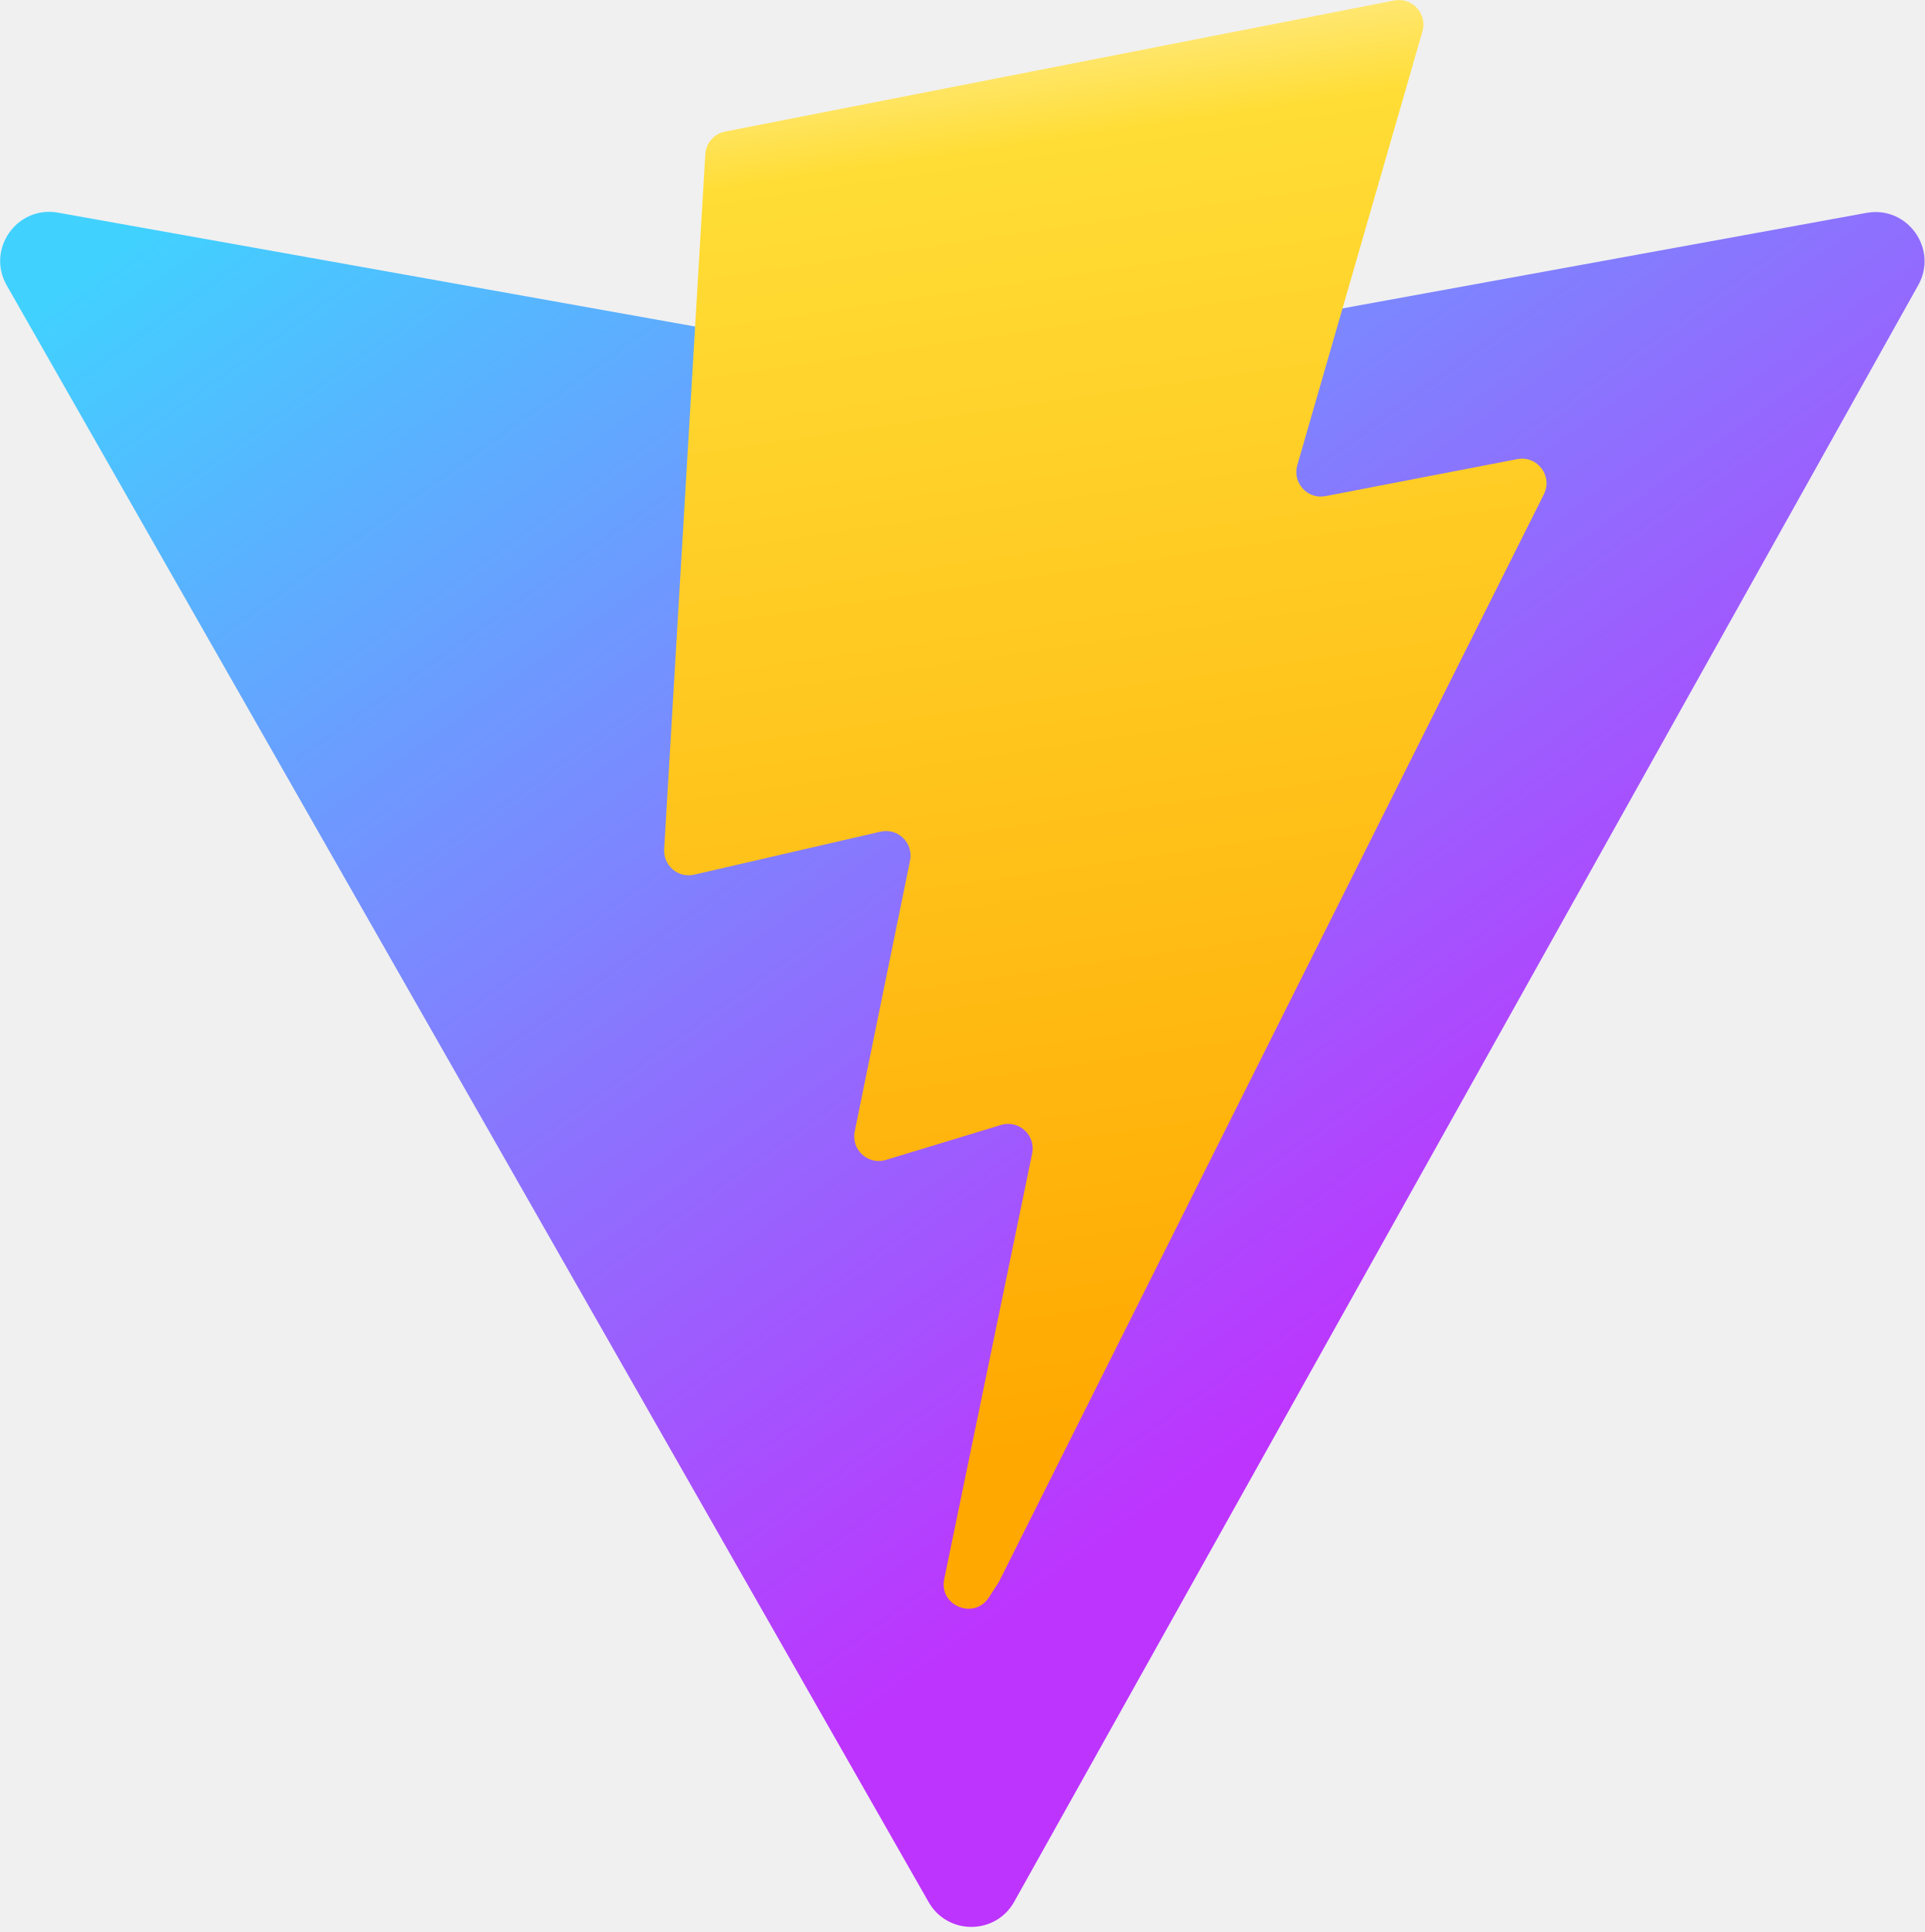
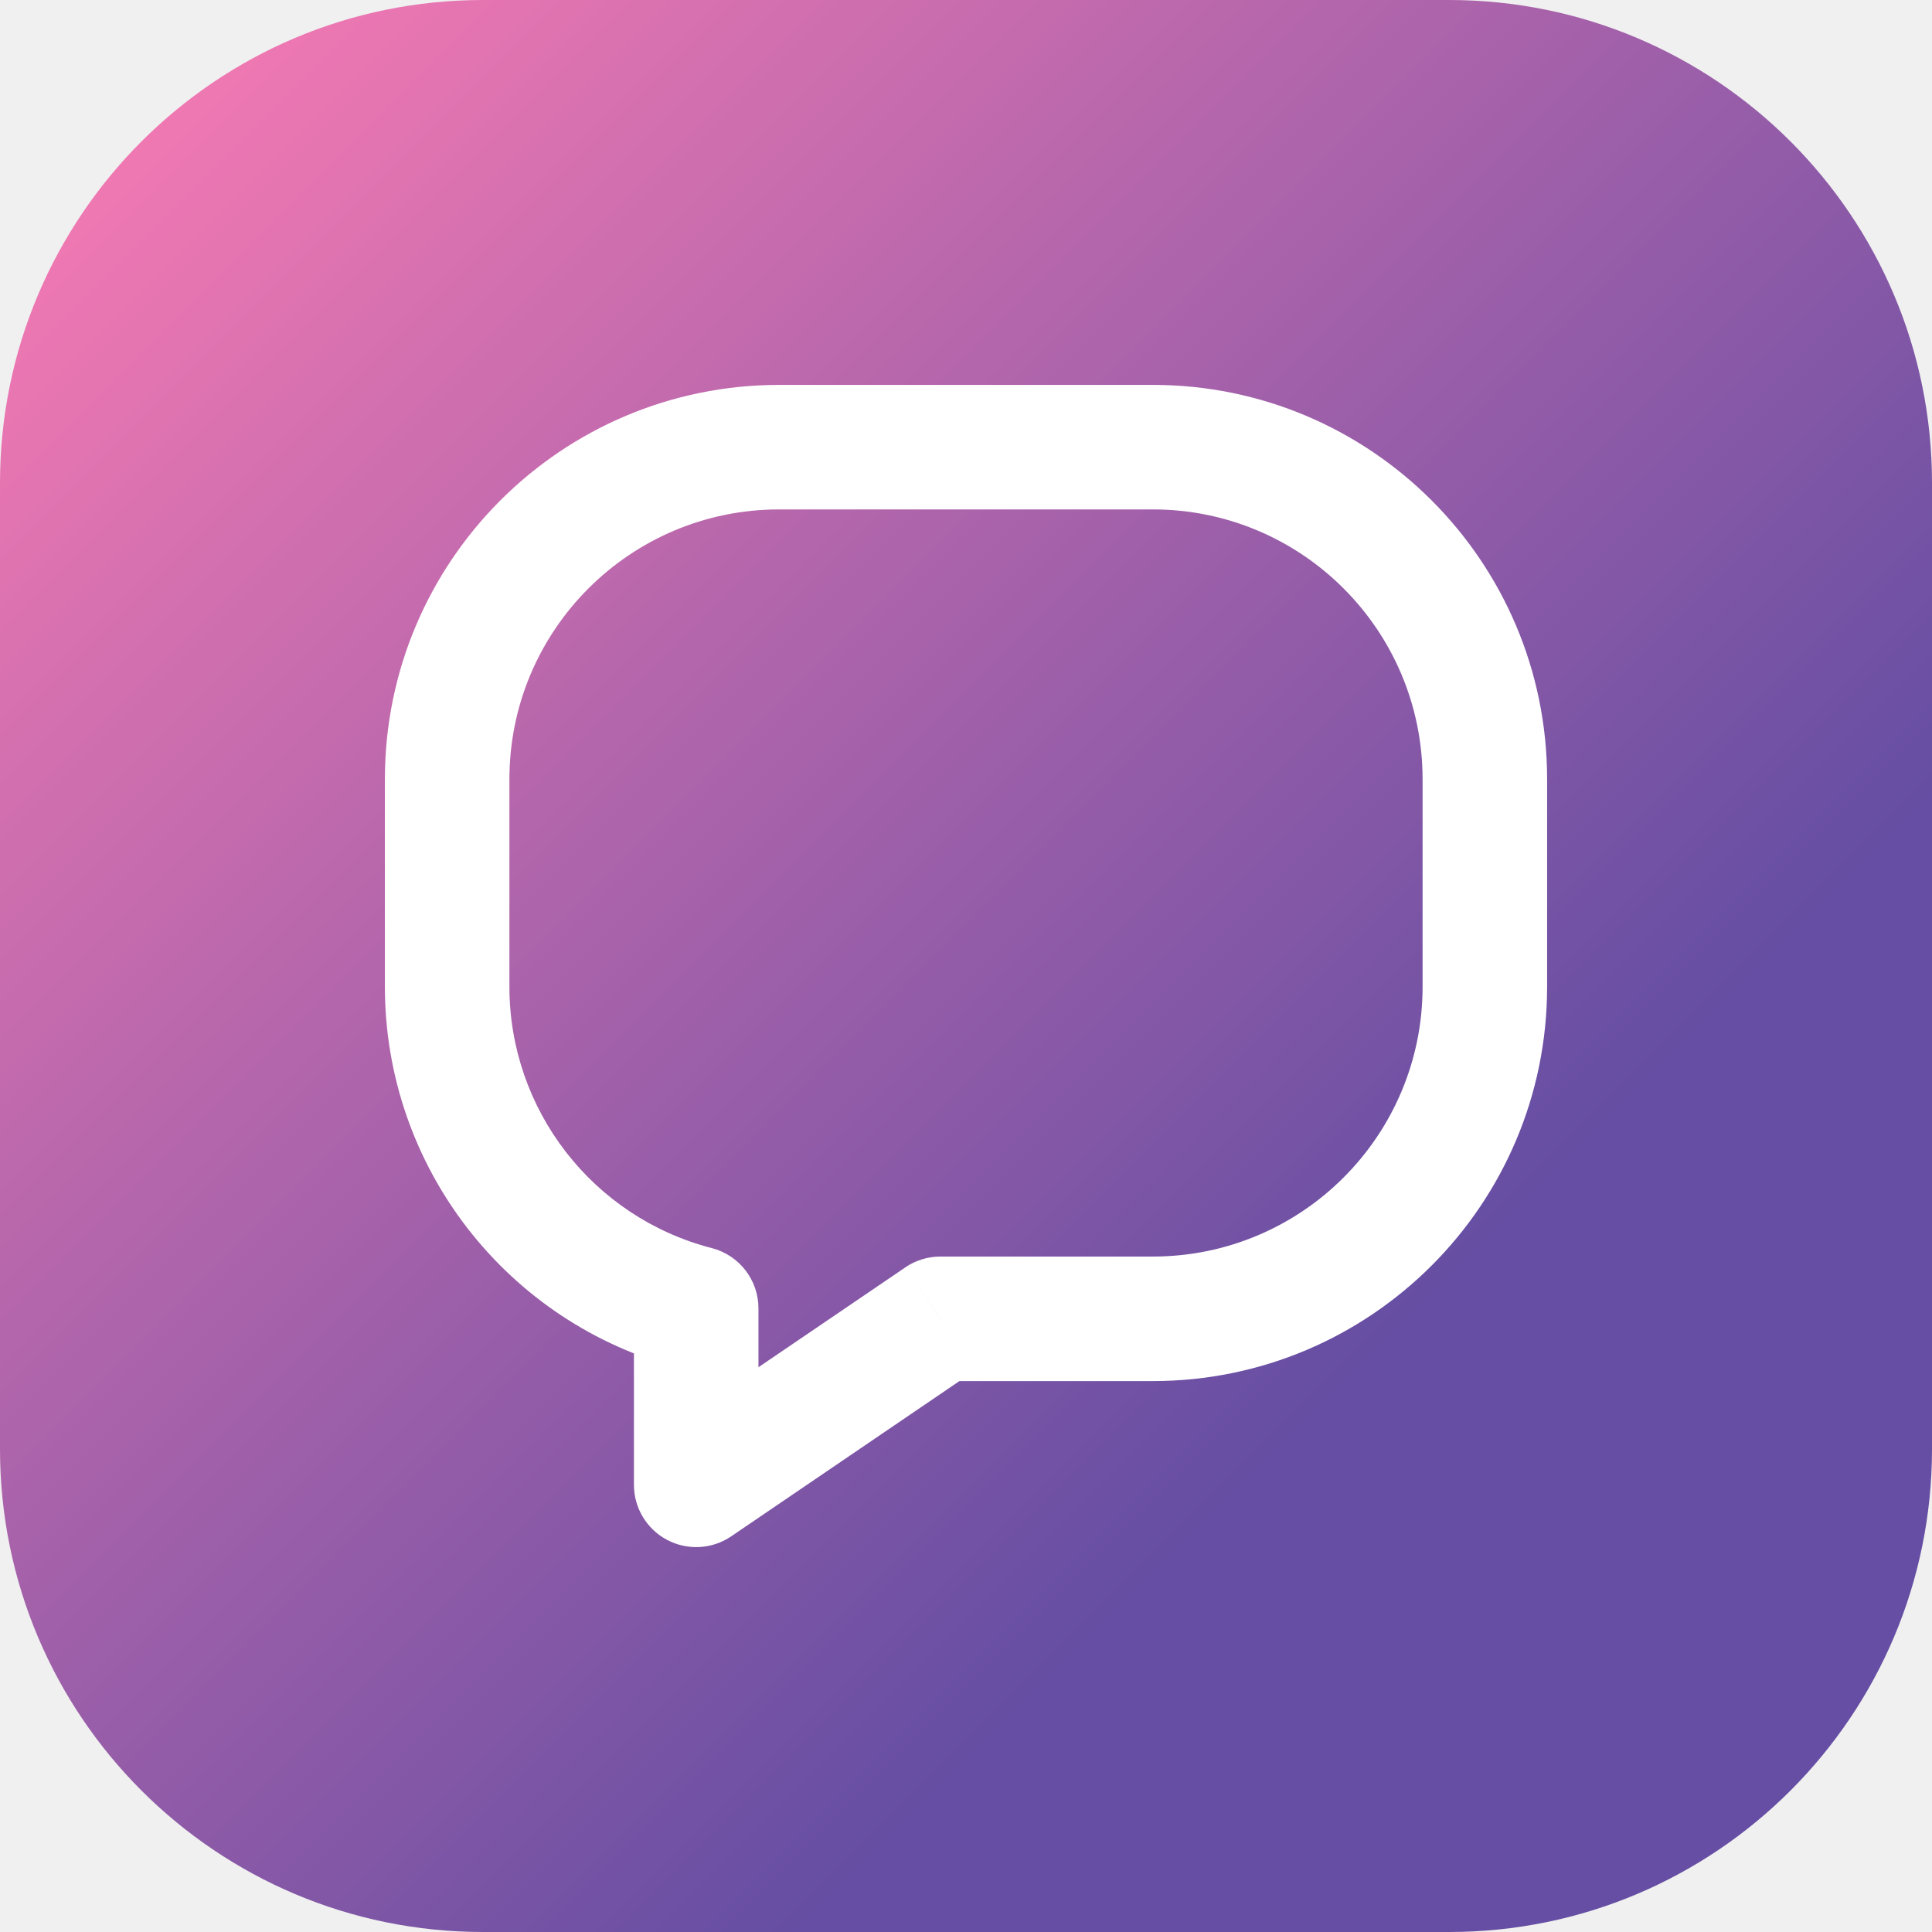
- <svg xmlns="http://www.w3.org/2000/svg" aria-hidden="true" role="img" class="iconify iconify--logos" width="31.88" height="32" preserveAspectRatio="xMidYMid meet" viewBox="0 0 256 257">
+ <svg xmlns="http://www.w3.org/2000/svg" xmlns:xlink="http://www.w3.org/1999/xlink" width="512" height="512" viewBox="0 0 512 512" fill="none" class="">
+   <rect id="«r3a»" width="512" height="512" x="0" y="0" rx="128" fill="url(#«r3b»)" stroke="#FFFFFF" stroke-width="0" stroke-opacity="100%" paint-order="stroke" />
+   <clipPath id="clip">
+     <use xlink:href="#«r3a»" />
+   </clipPath>
  <defs>
-     <linearGradient id="IconifyId1813088fe1fbc01fb466" x1="-.828%" x2="57.636%" y1="7.652%" y2="78.411%">
-       <stop offset="0%" stop-color="#41D1FF" />
-       <stop offset="100%" stop-color="#BD34FE" />
+     <linearGradient id="«r3b»" gradientUnits="userSpaceOnUse" gradientTransform="rotate(45)" style="transform-origin: center center;">
+       <stop stop-color="#FF7DB4" />
+       <stop offset="1" stop-color="#654EA3" />
    </linearGradient>
-     <linearGradient id="IconifyId1813088fe1fbc01fb467" x1="43.376%" x2="50.316%" y1="2.242%" y2="89.03%">
-       <stop offset="0%" stop-color="#FFEA83" />
-       <stop offset="8.333%" stop-color="#FFDD35" />
-       <stop offset="100%" stop-color="#FFA800" />
-     </linearGradient>
+     <radialGradient id="«r3c»" cx="0" cy="0" r="1" gradientUnits="userSpaceOnUse" gradientTransform="translate(256) rotate(90) scale(512)">
+       <stop stop-color="white" />
+       <stop offset="1" stop-color="white" stop-opacity="0" />
+     </radialGradient>
  </defs>
-   <path fill="url(#IconifyId1813088fe1fbc01fb466)" d="M255.153 37.938L134.897 252.976c-2.483 4.44-8.862 4.466-11.382.048L.875 37.958c-2.746-4.814 1.371-10.646 6.827-9.67l120.385 21.517a6.537 6.537 0 0 0 2.322-.004l117.867-21.483c5.438-.991 9.574 4.796 6.877 9.62Z" />
-   <path fill="url(#IconifyId1813088fe1fbc01fb467)" d="M185.432.063L96.44 17.501a3.268 3.268 0 0 0-2.634 3.014l-5.474 92.456a3.268 3.268 0 0 0 3.997 3.378l24.777-5.718c2.318-.535 4.413 1.507 3.936 3.838l-7.361 36.047c-.495 2.426 1.782 4.5 4.151 3.78l15.304-4.649c2.372-.72 4.652 1.36 4.15 3.788l-11.698 56.621c-.732 3.542 3.979 5.473 5.943 2.437l1.313-2.028l72.516-144.72c1.215-2.423-.88-5.186-3.54-4.672l-25.505 4.922c-2.396.462-4.435-1.77-3.759-4.114l16.646-57.705c.677-2.35-1.37-4.583-3.769-4.113Z" />
+   <svg fill="none" viewBox="0 0 16 16" width="352" height="352" x="80" y="80" alignment-baseline="middle" style="color: rgb(255, 255, 255);">
+     <path fill="currentColor" d="M4.75 12.124h.75a.75.75 0 0 0-.563-.726l-.187.726Zm0 2.126H4a.75.75 0 0 0 1.172.62l-.422-.62Zm2.941-2v-.75a.75.75 0 0 0-.422.13l.422.62ZM2.5 5.75A3.25 3.25 0 0 1 5.75 2.5V1A4.75 4.75 0 0 0 1 5.75h1.5Zm0 2.5v-2.5H1v2.5h1.5Zm2.437 3.148A3.252 3.252 0 0 1 2.5 8.25H1a4.752 4.752 0 0 0 3.563 4.6l.374-1.452ZM5.5 14.25v-2.126H4v2.126h1.5Zm1.77-2.62-2.942 2 .844 1.24 2.94-2-.843-1.24Zm2.98-.13H7.691V13h2.559v-1.5Zm3.25-3.25a3.25 3.25 0 0 1-3.25 3.25V13A4.75 4.75 0 0 0 15 8.25h-1.5Zm0-2.5v2.5H15v-2.5h-1.5ZM10.25 2.5a3.25 3.25 0 0 1 3.25 3.25H15A4.75 4.75 0 0 0 10.25 1v1.5Zm-4.5 0h4.5V1h-4.5v1.5Z" />
+   </svg>
</svg>
